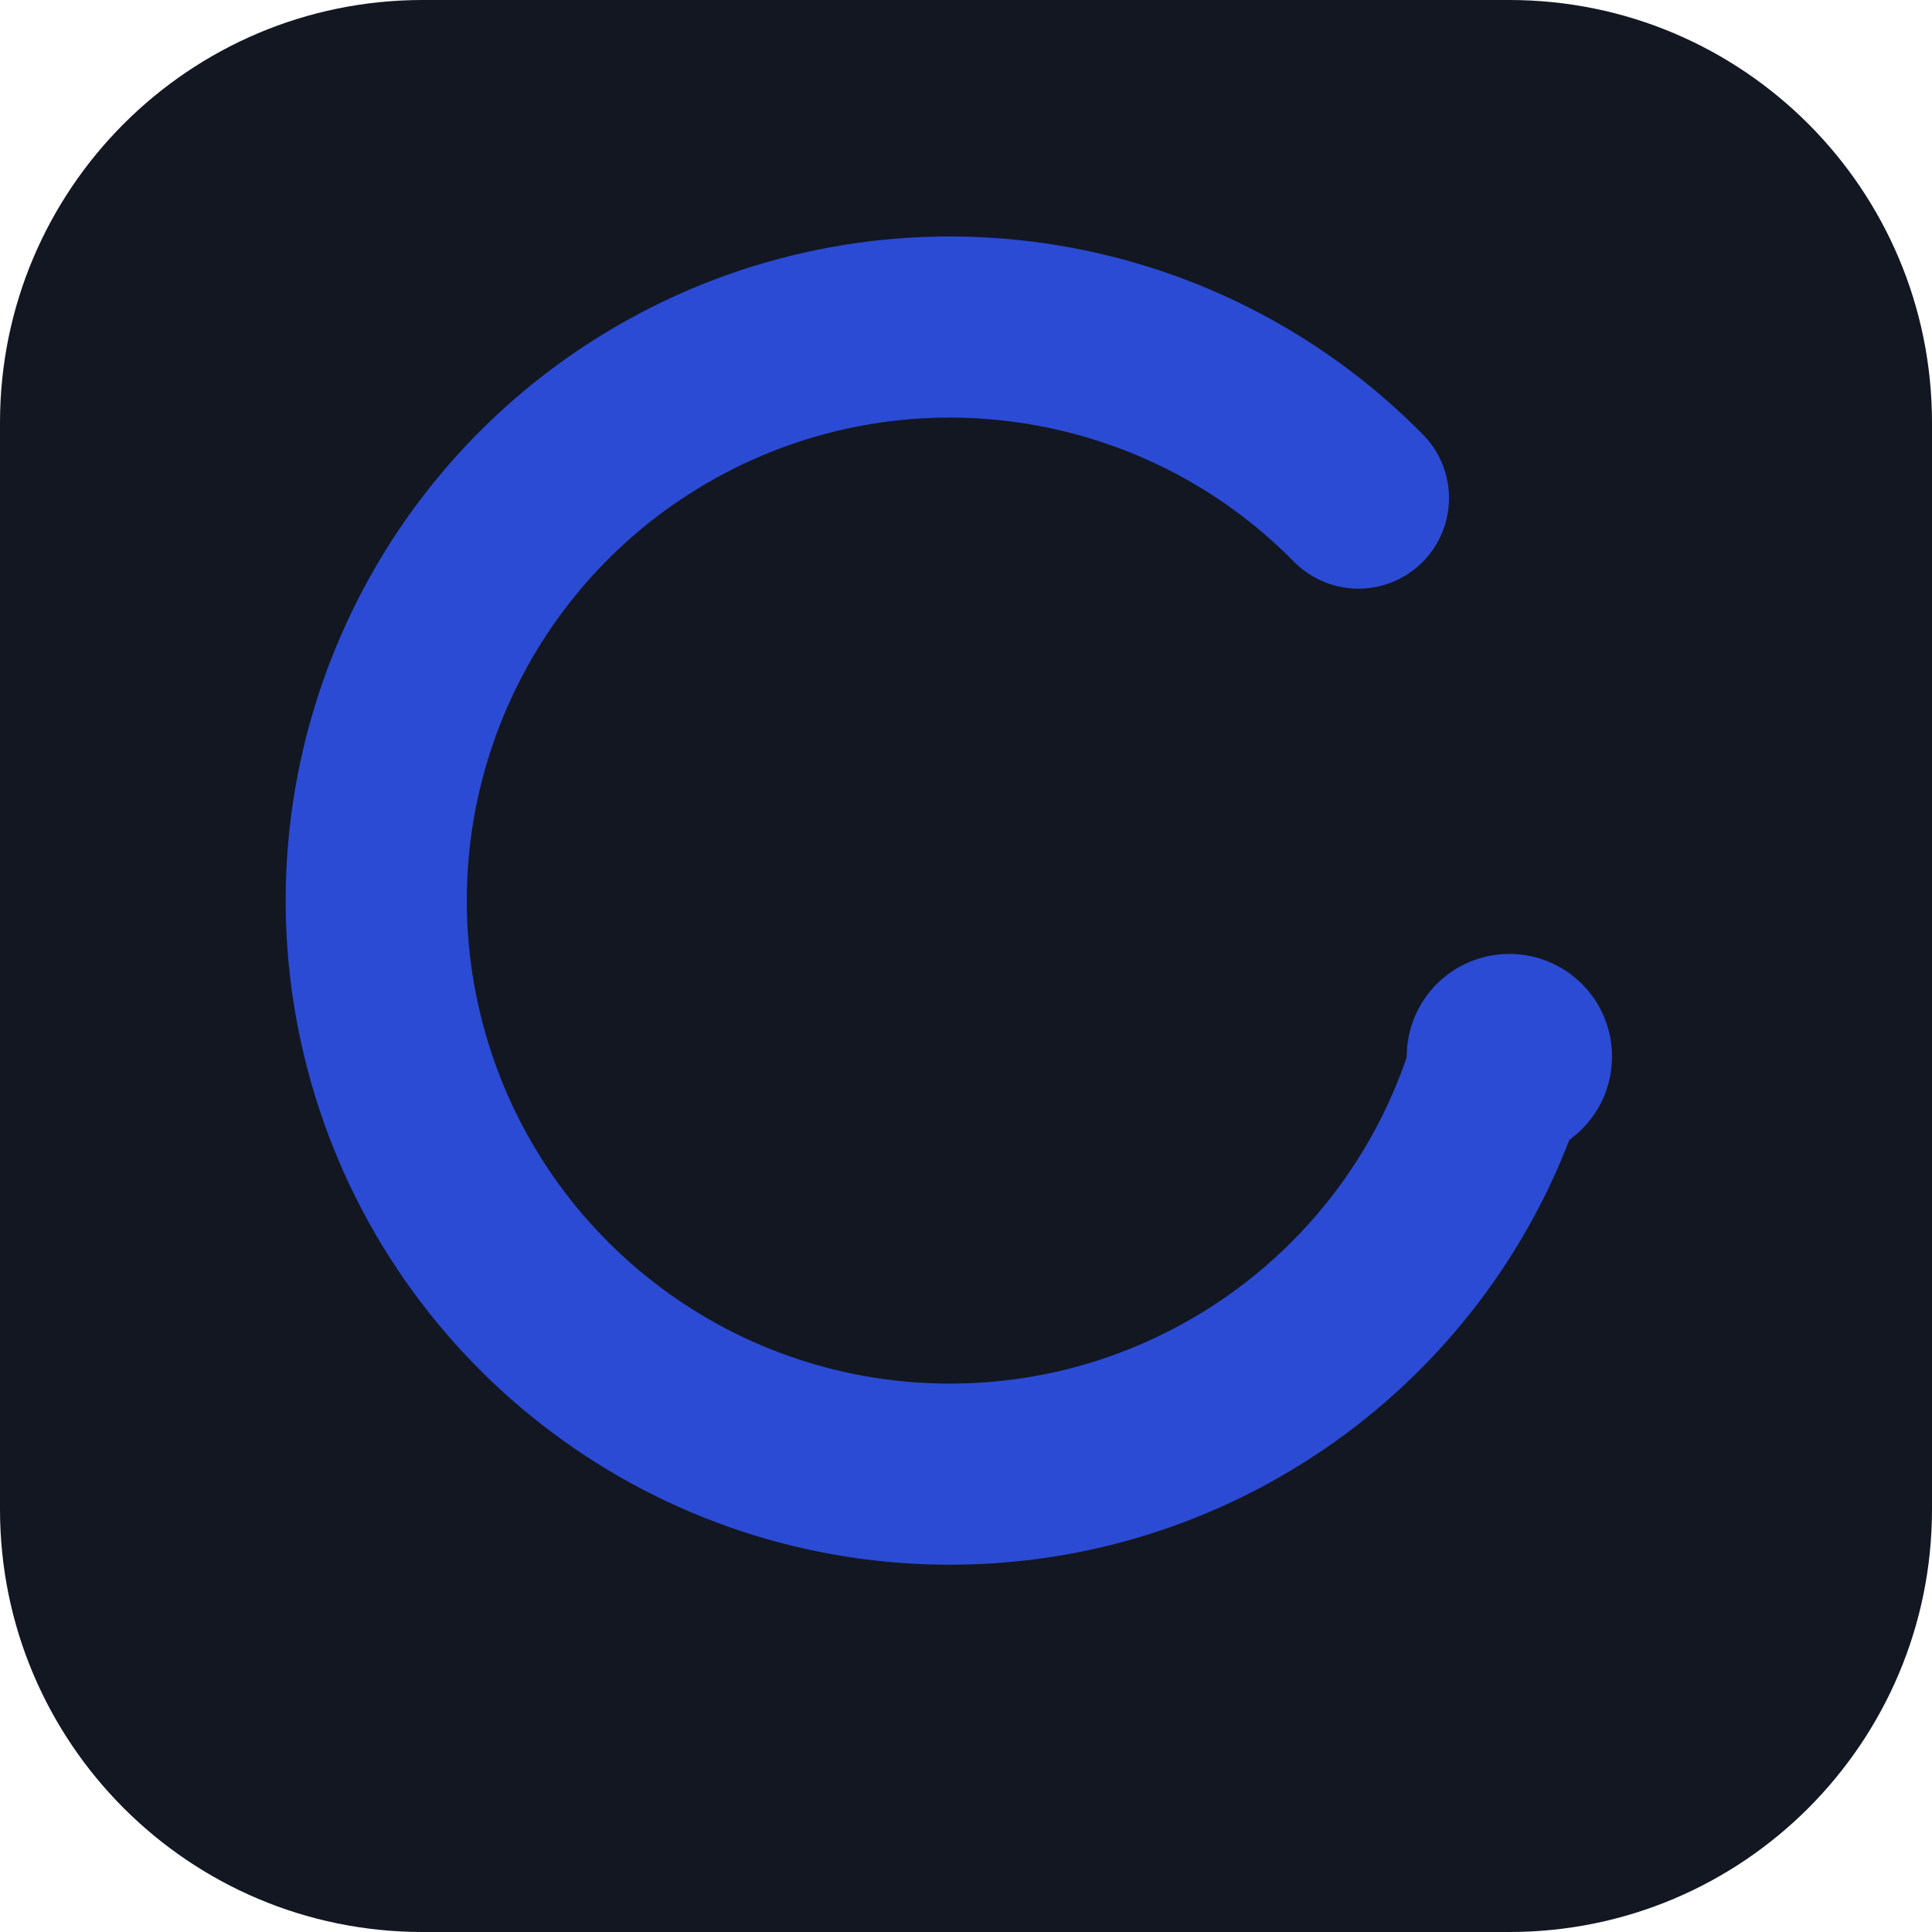
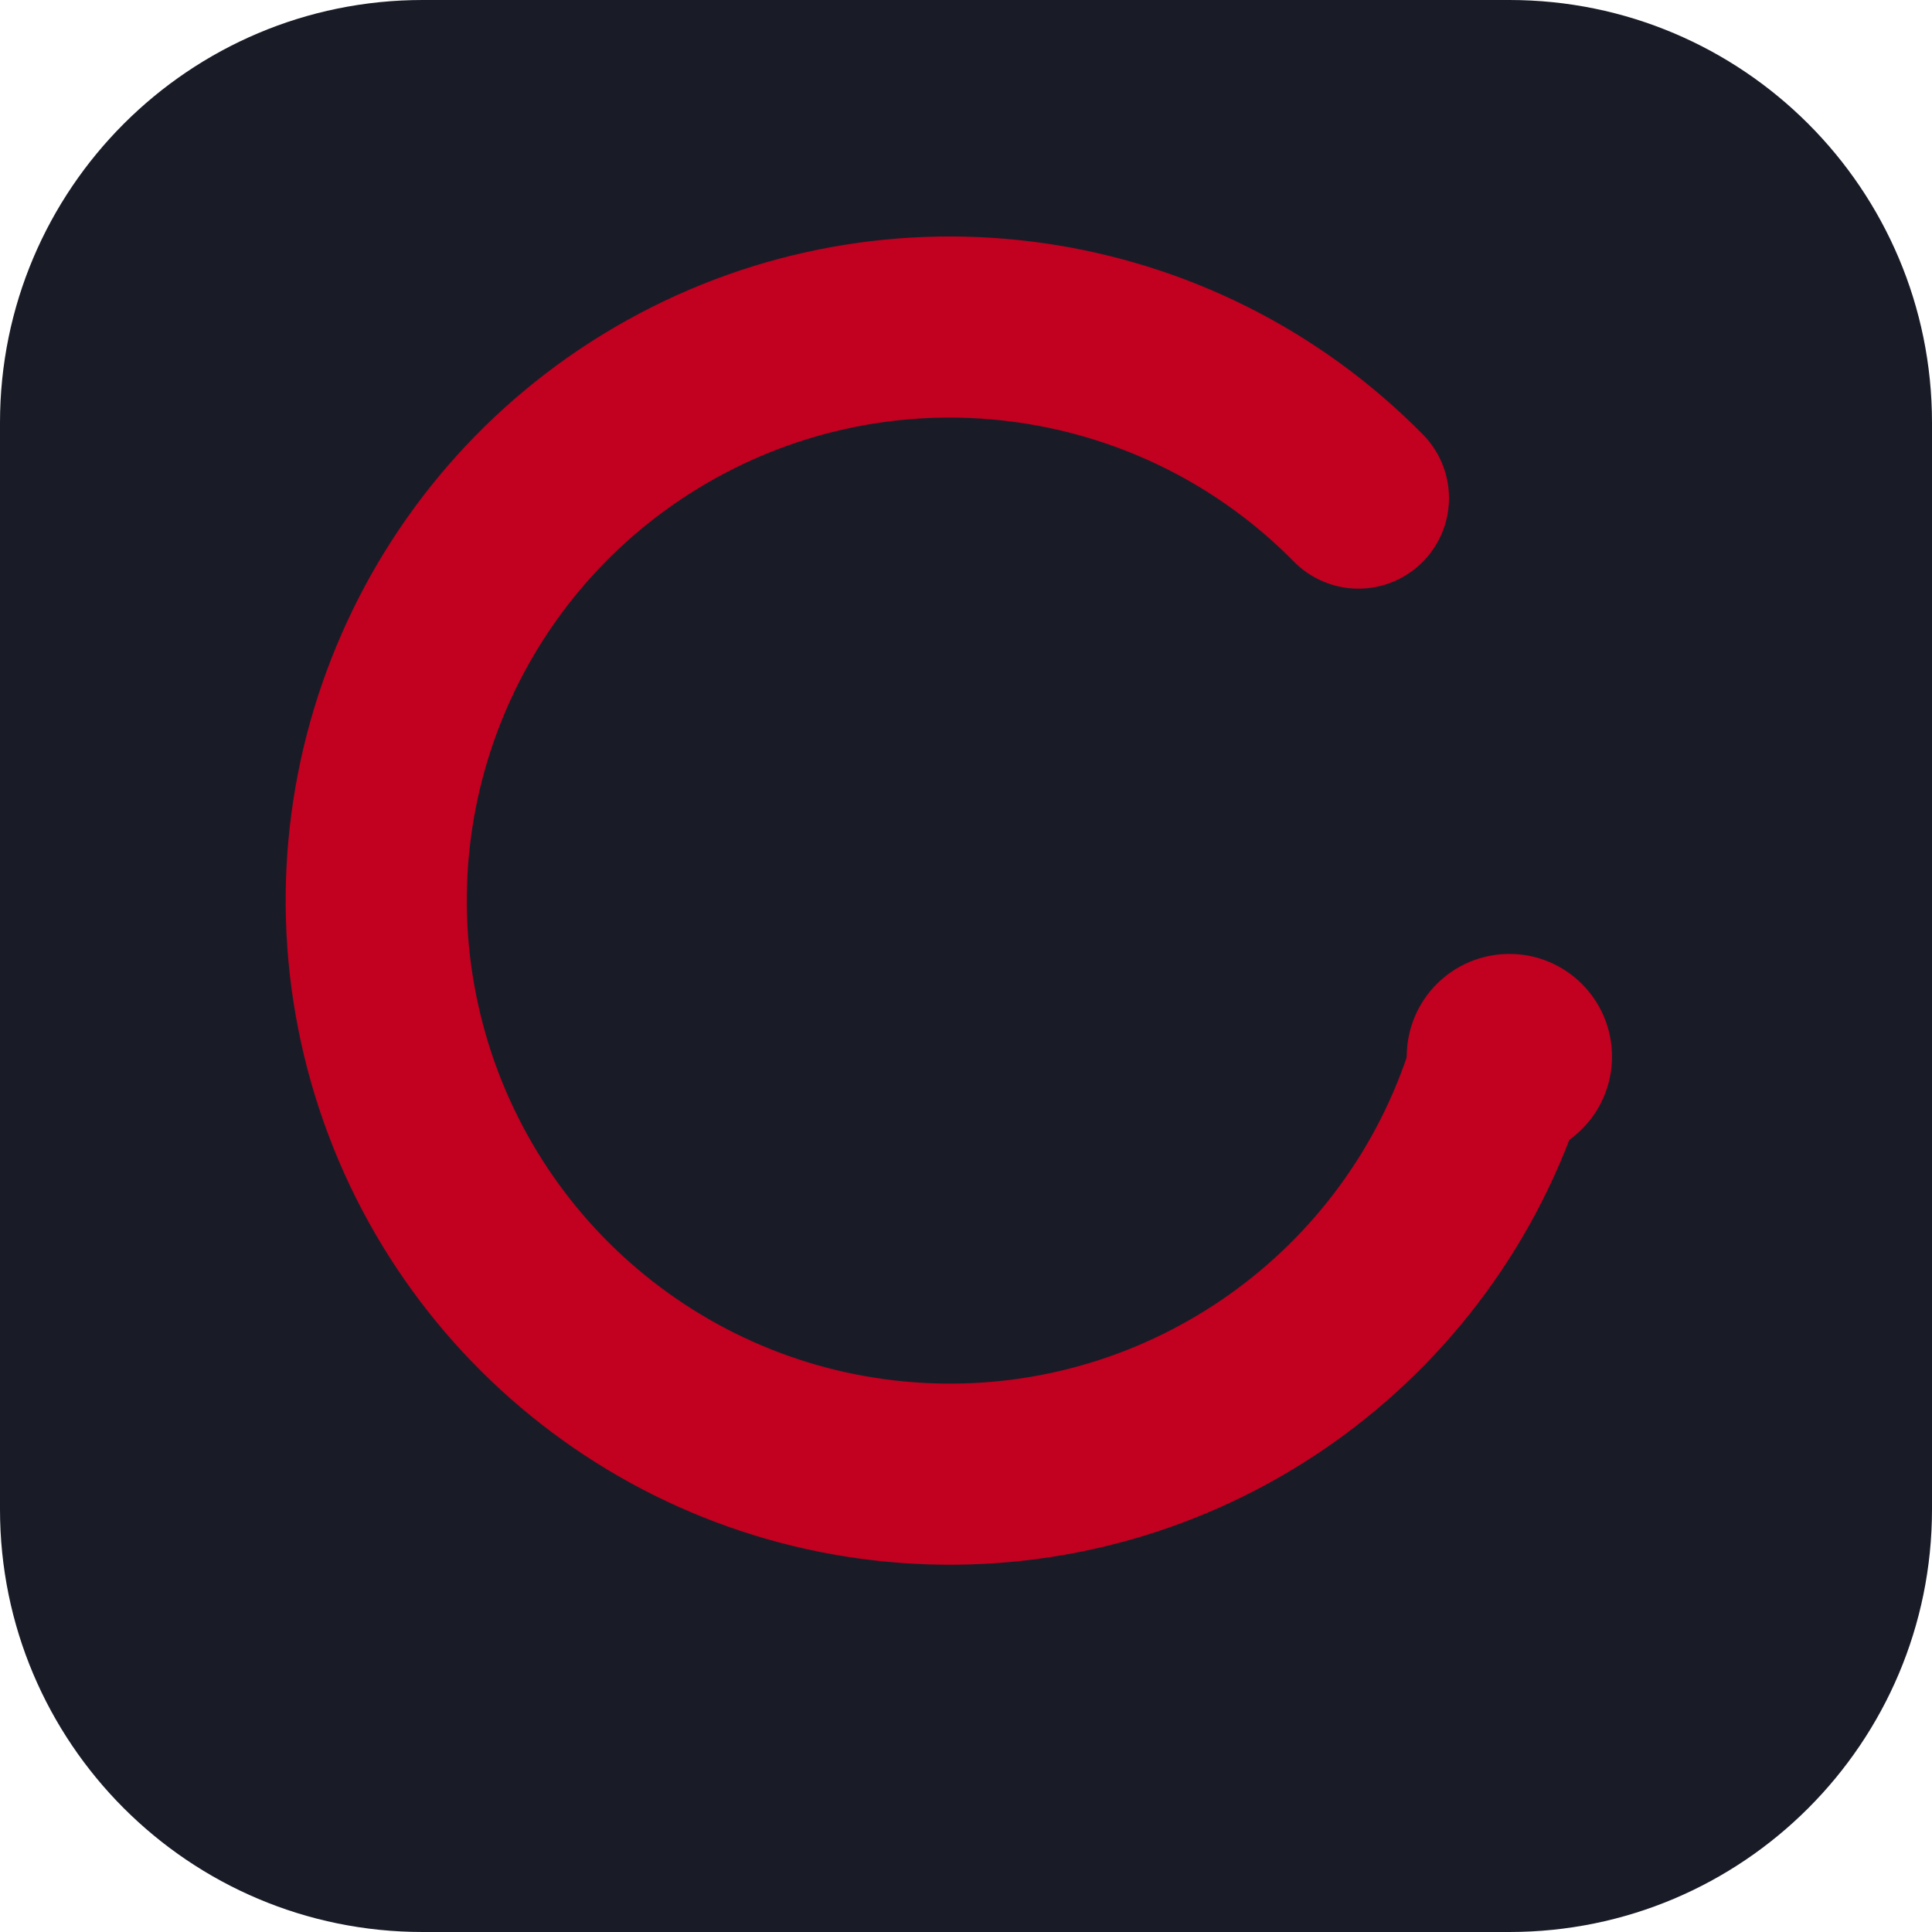
<svg xmlns="http://www.w3.org/2000/svg" width="64" height="64" viewBox="0 0 64 64">
-   <rect width="64" height="64" rx="14" fill="#131722" />
-   <path d="M45 16.5 A19 19 0 1 0 49.6 35.5" fill="none" stroke="#2b4bd4" stroke-width="6" stroke-linecap="round" />
-   <circle cx="50" cy="35" r="3.4" fill="#2b4bd4" />
+   <rect width="64" height="64" rx="14" fill="#191c27" />
+   <path d="M45 16.5 A19 19 0 1 0 49.6 35.5" fill="none" stroke="#c2001f" stroke-width="6" stroke-linecap="round" />
+   <circle cx="50" cy="35" r="3.4" fill="#c2001f" />
</svg>
